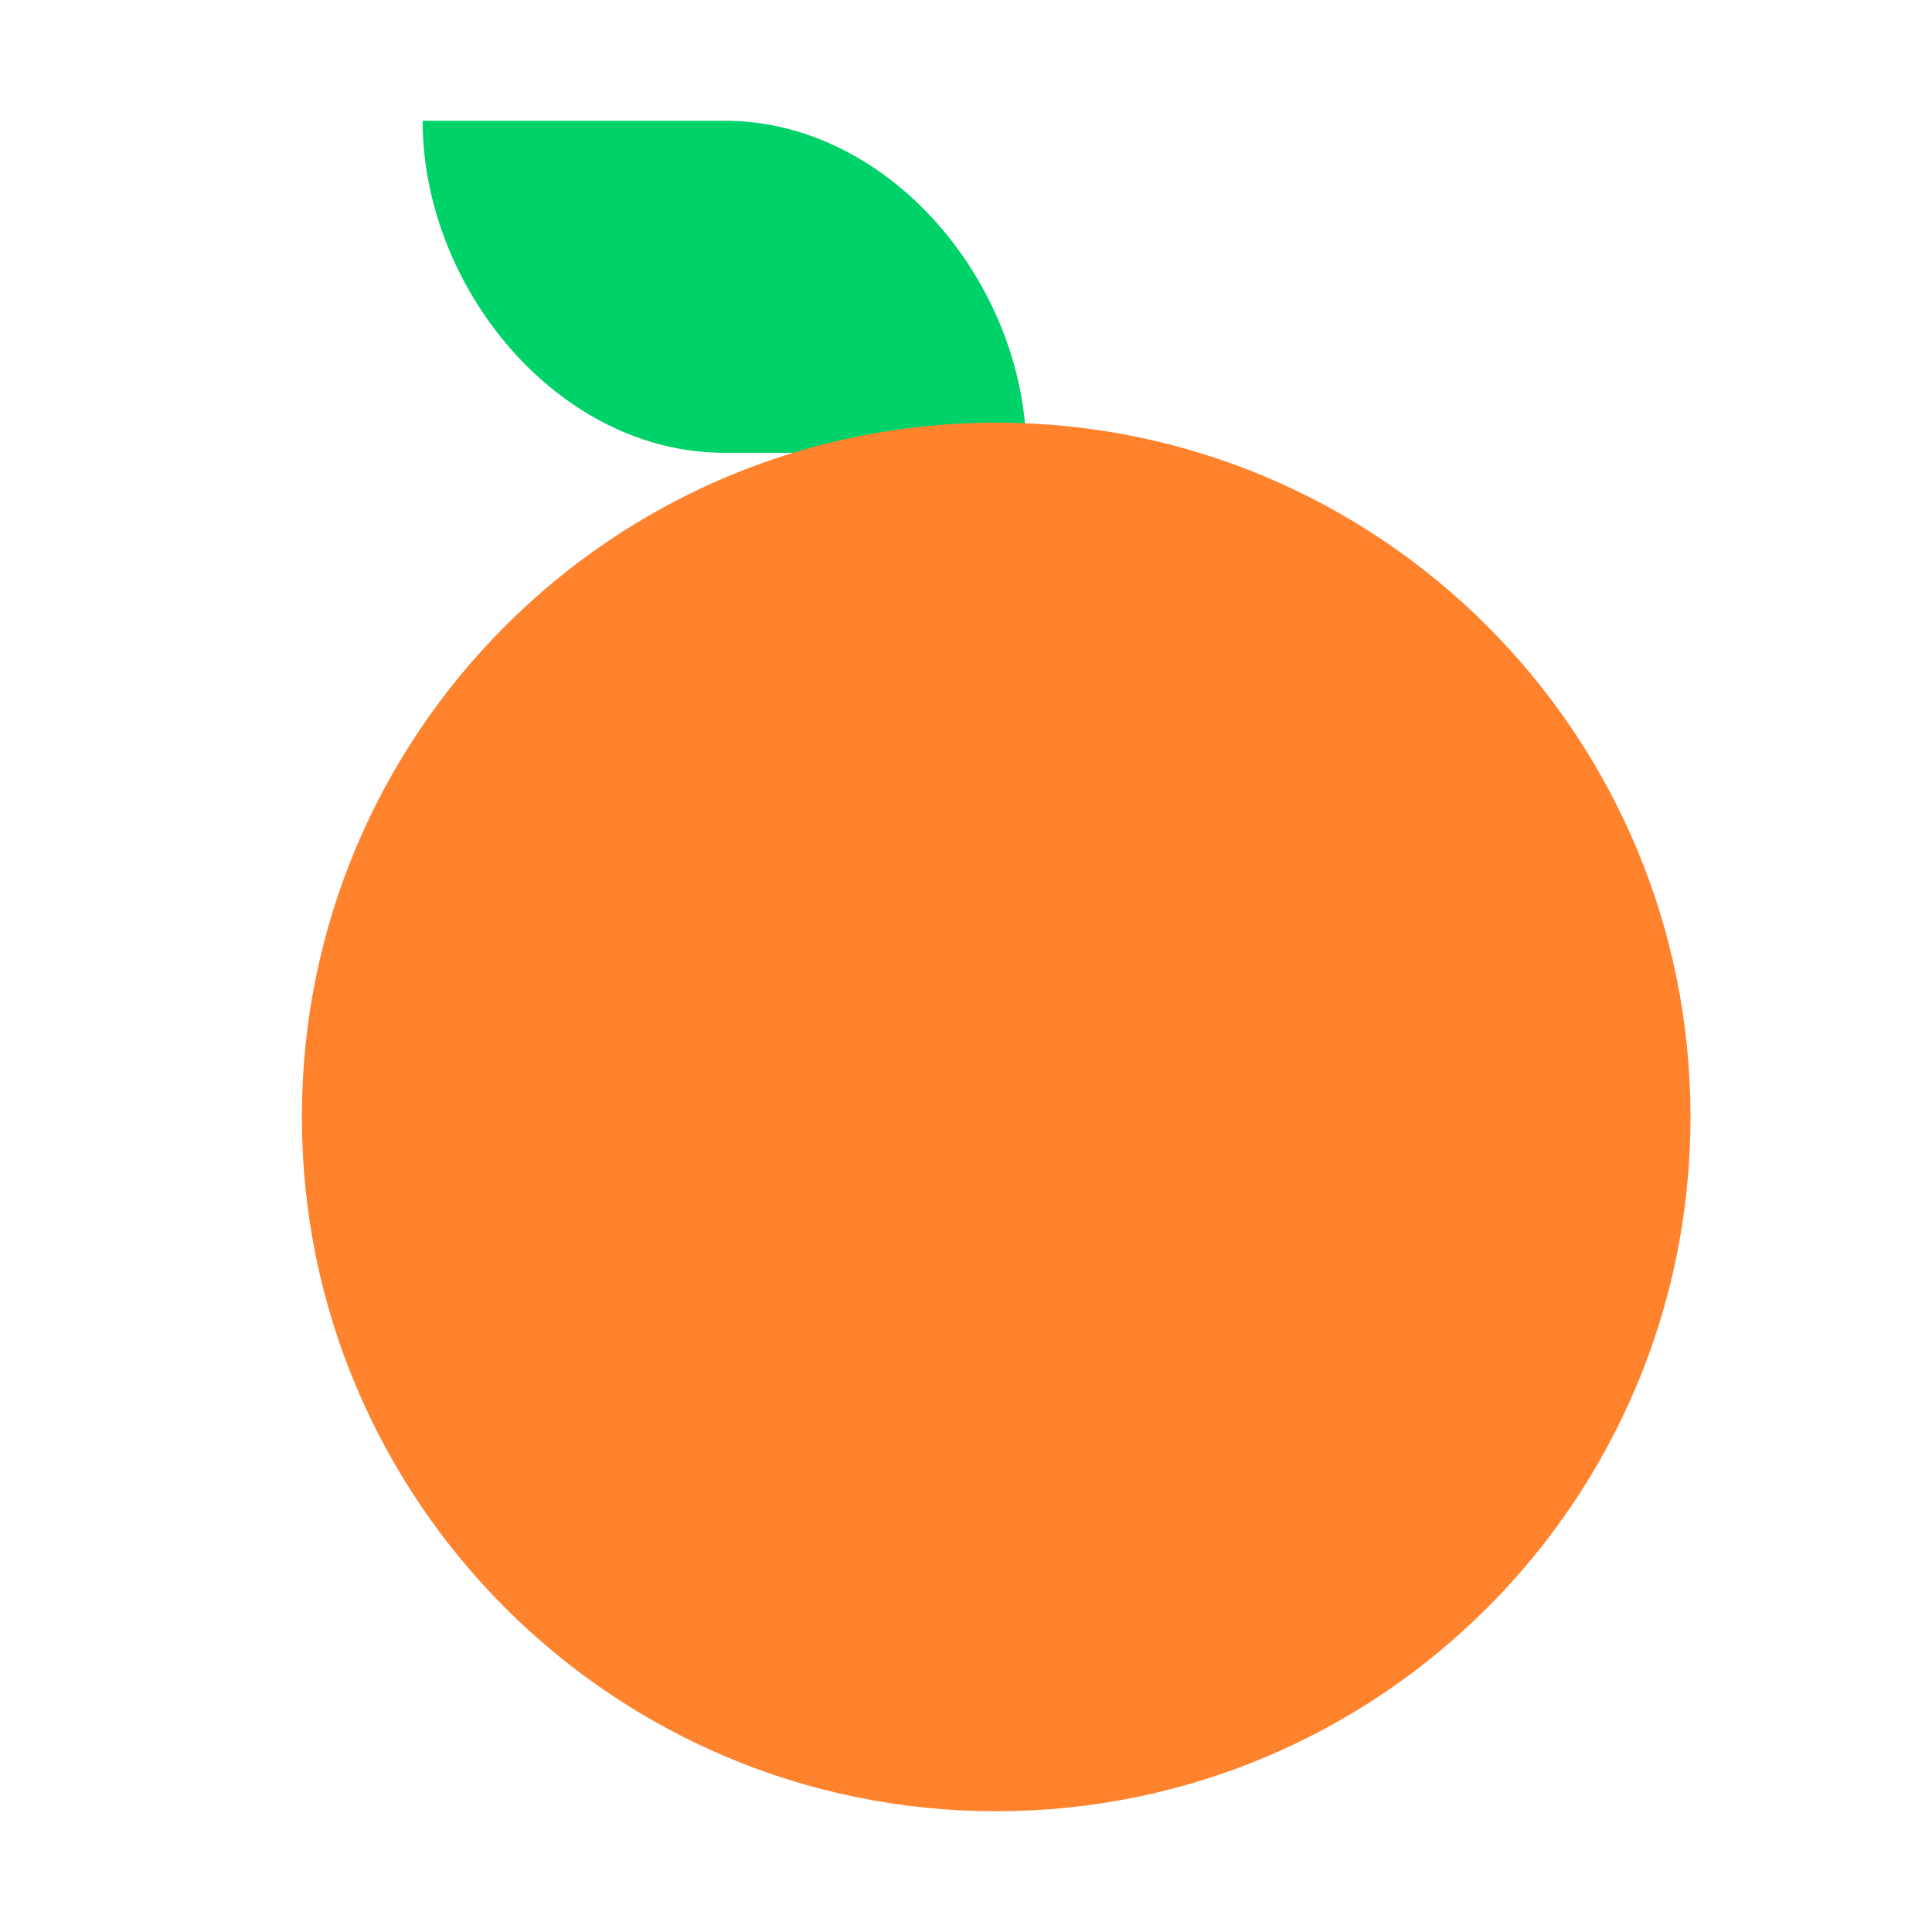
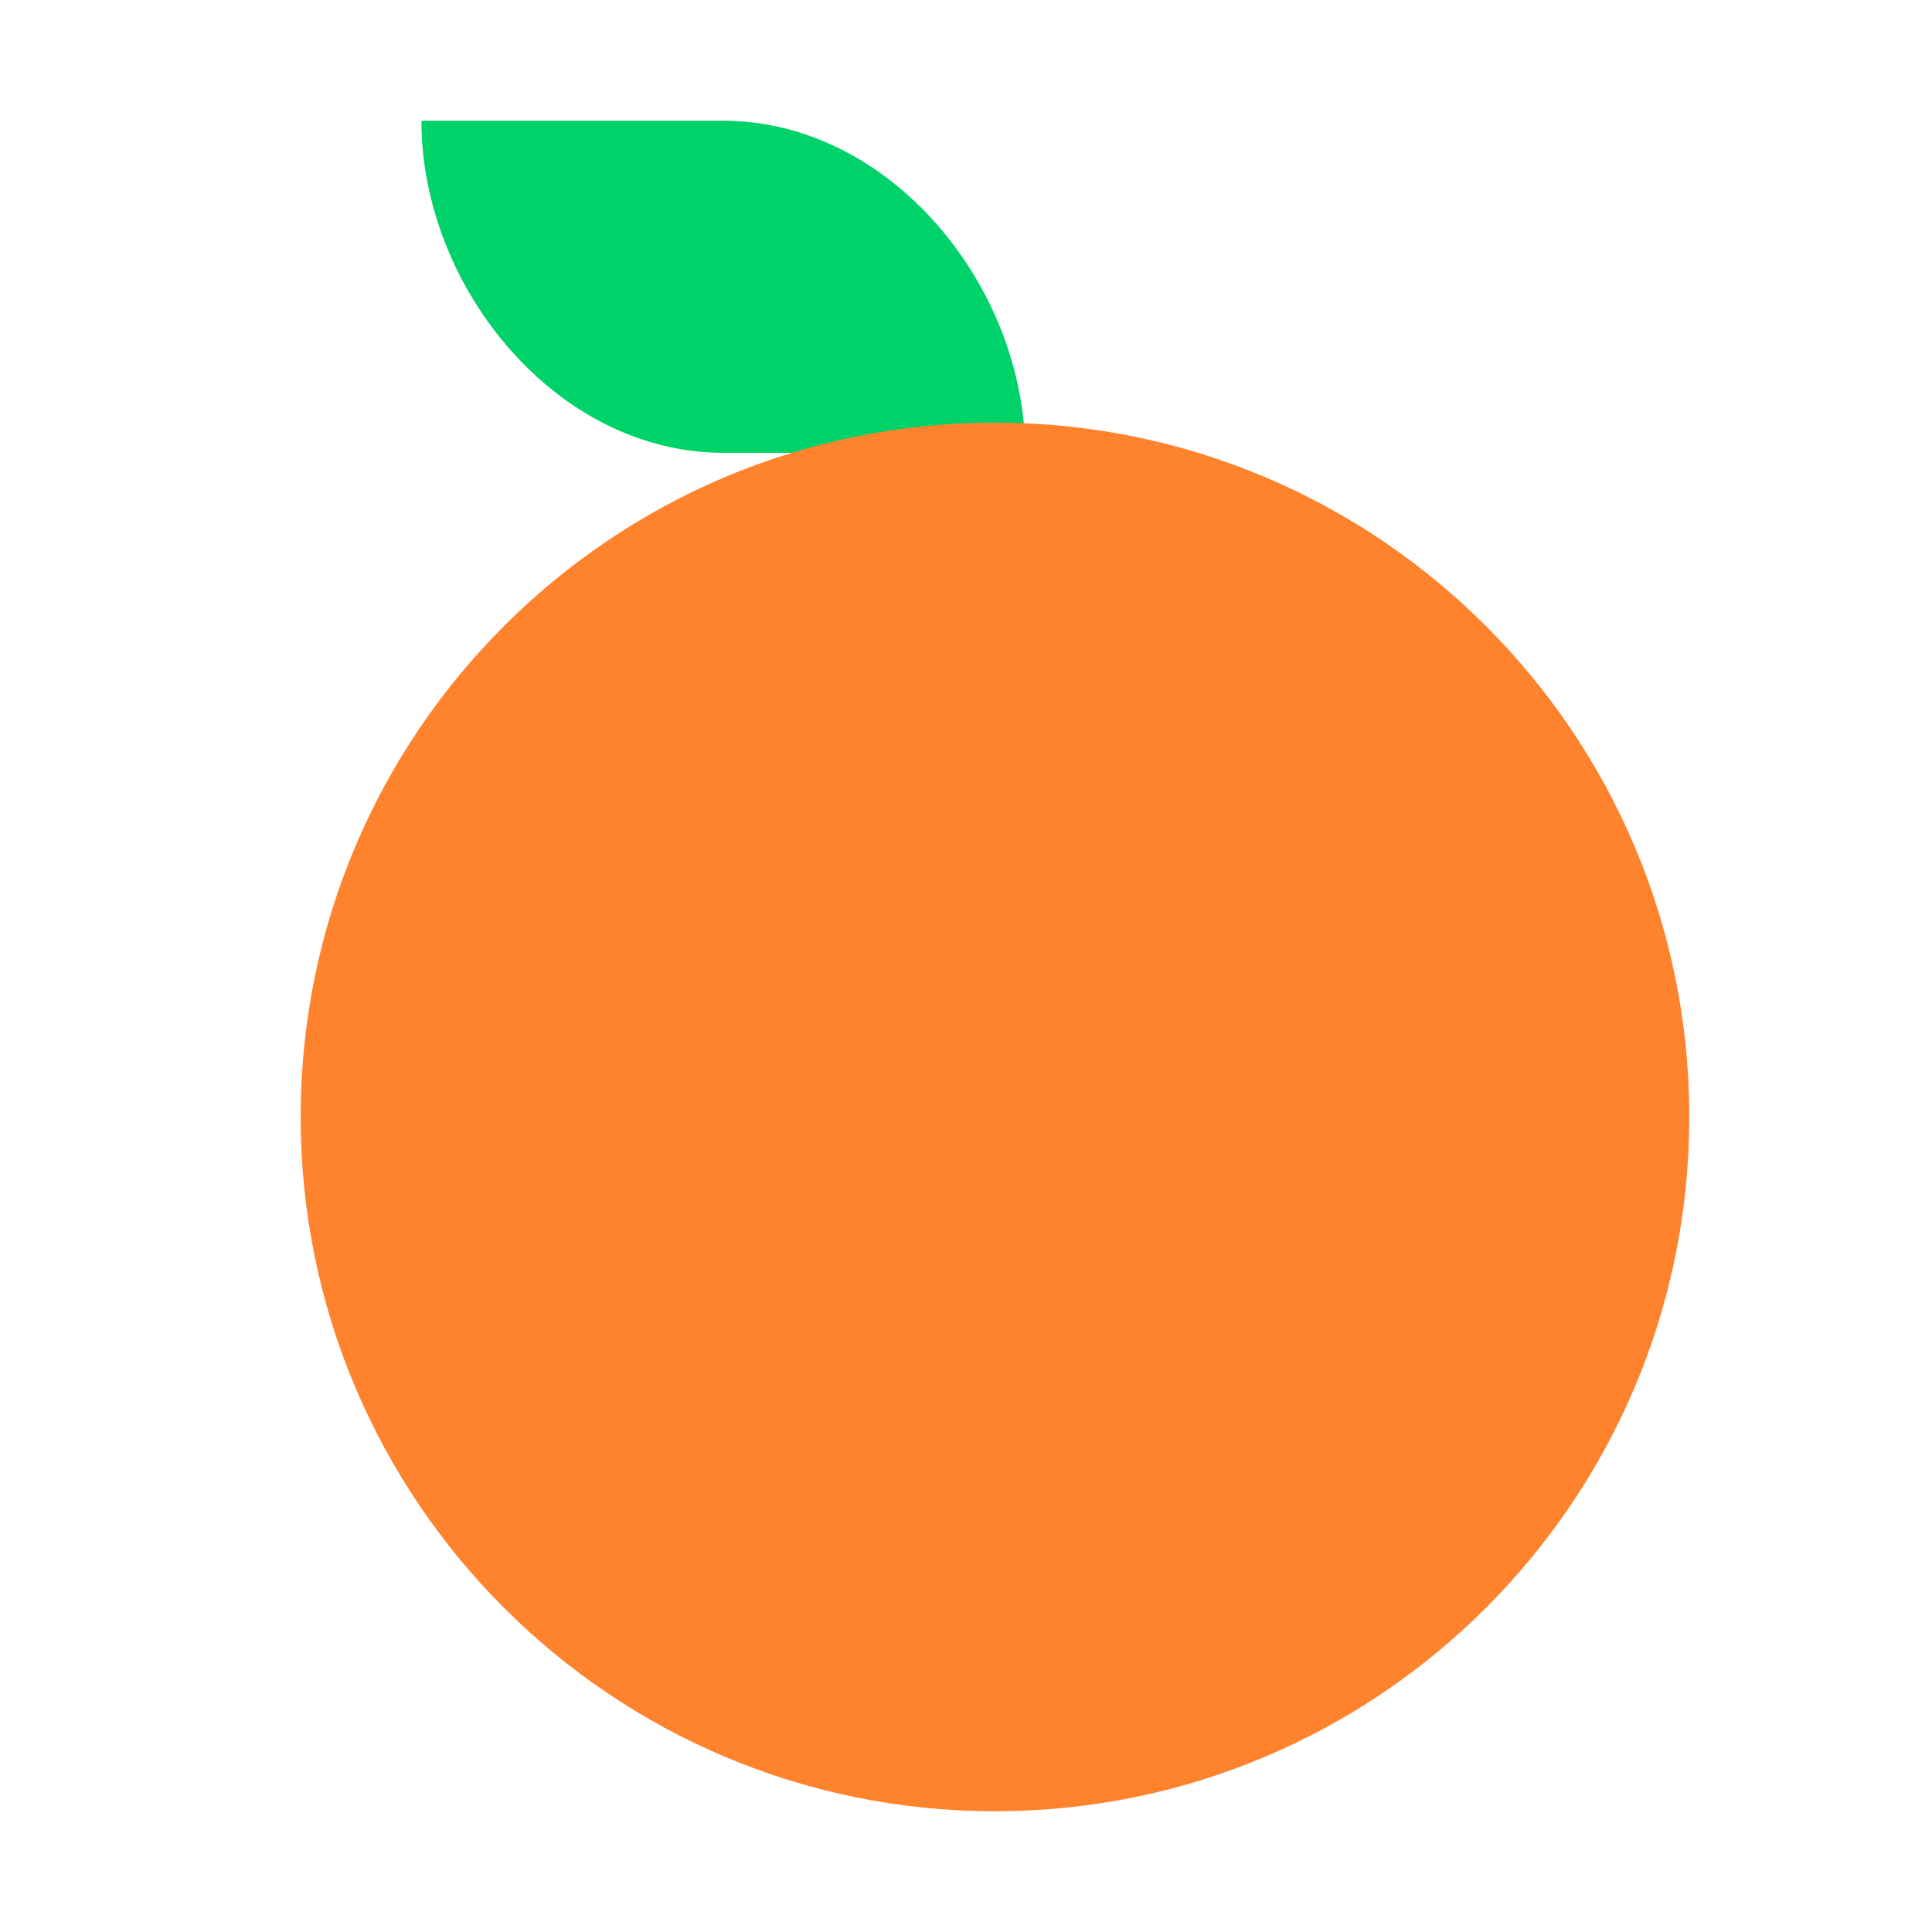
<svg xmlns="http://www.w3.org/2000/svg" width="32" height="32" viewBox="0 0 32 32" fill="none">
-   <path d="M7 2H12C14.761 2 17 4.739 17 7.5H12C9.239 7.5 7 4.761 7 2Z" fill="#00D26A" />
-   <path d="M16.5 30C22.851 30 28 24.851 28 18.5C28 12.149 22.851 7 16.5 7C10.149 7 5 12.149 5 18.5C5 24.851 10.149 30 16.5 30Z" fill="#FF822D" />
+   <g data-centered="1" transform="translate(-0.02 0)">
+     <path d="M7 2H12C14.761 2 17 4.739 17 7.5H12C9.239 7.5 7 4.761 7 2Z" fill="#00D26A" />
+     <path d="M16.5 30C22.851 30 28 24.851 28 18.5C28 12.149 22.851 7 16.5 7C10.149 7 5 12.149 5 18.5C5 24.851 10.149 30 16.5 30Z" fill="#FF822D" />
+   </g>
</svg>
